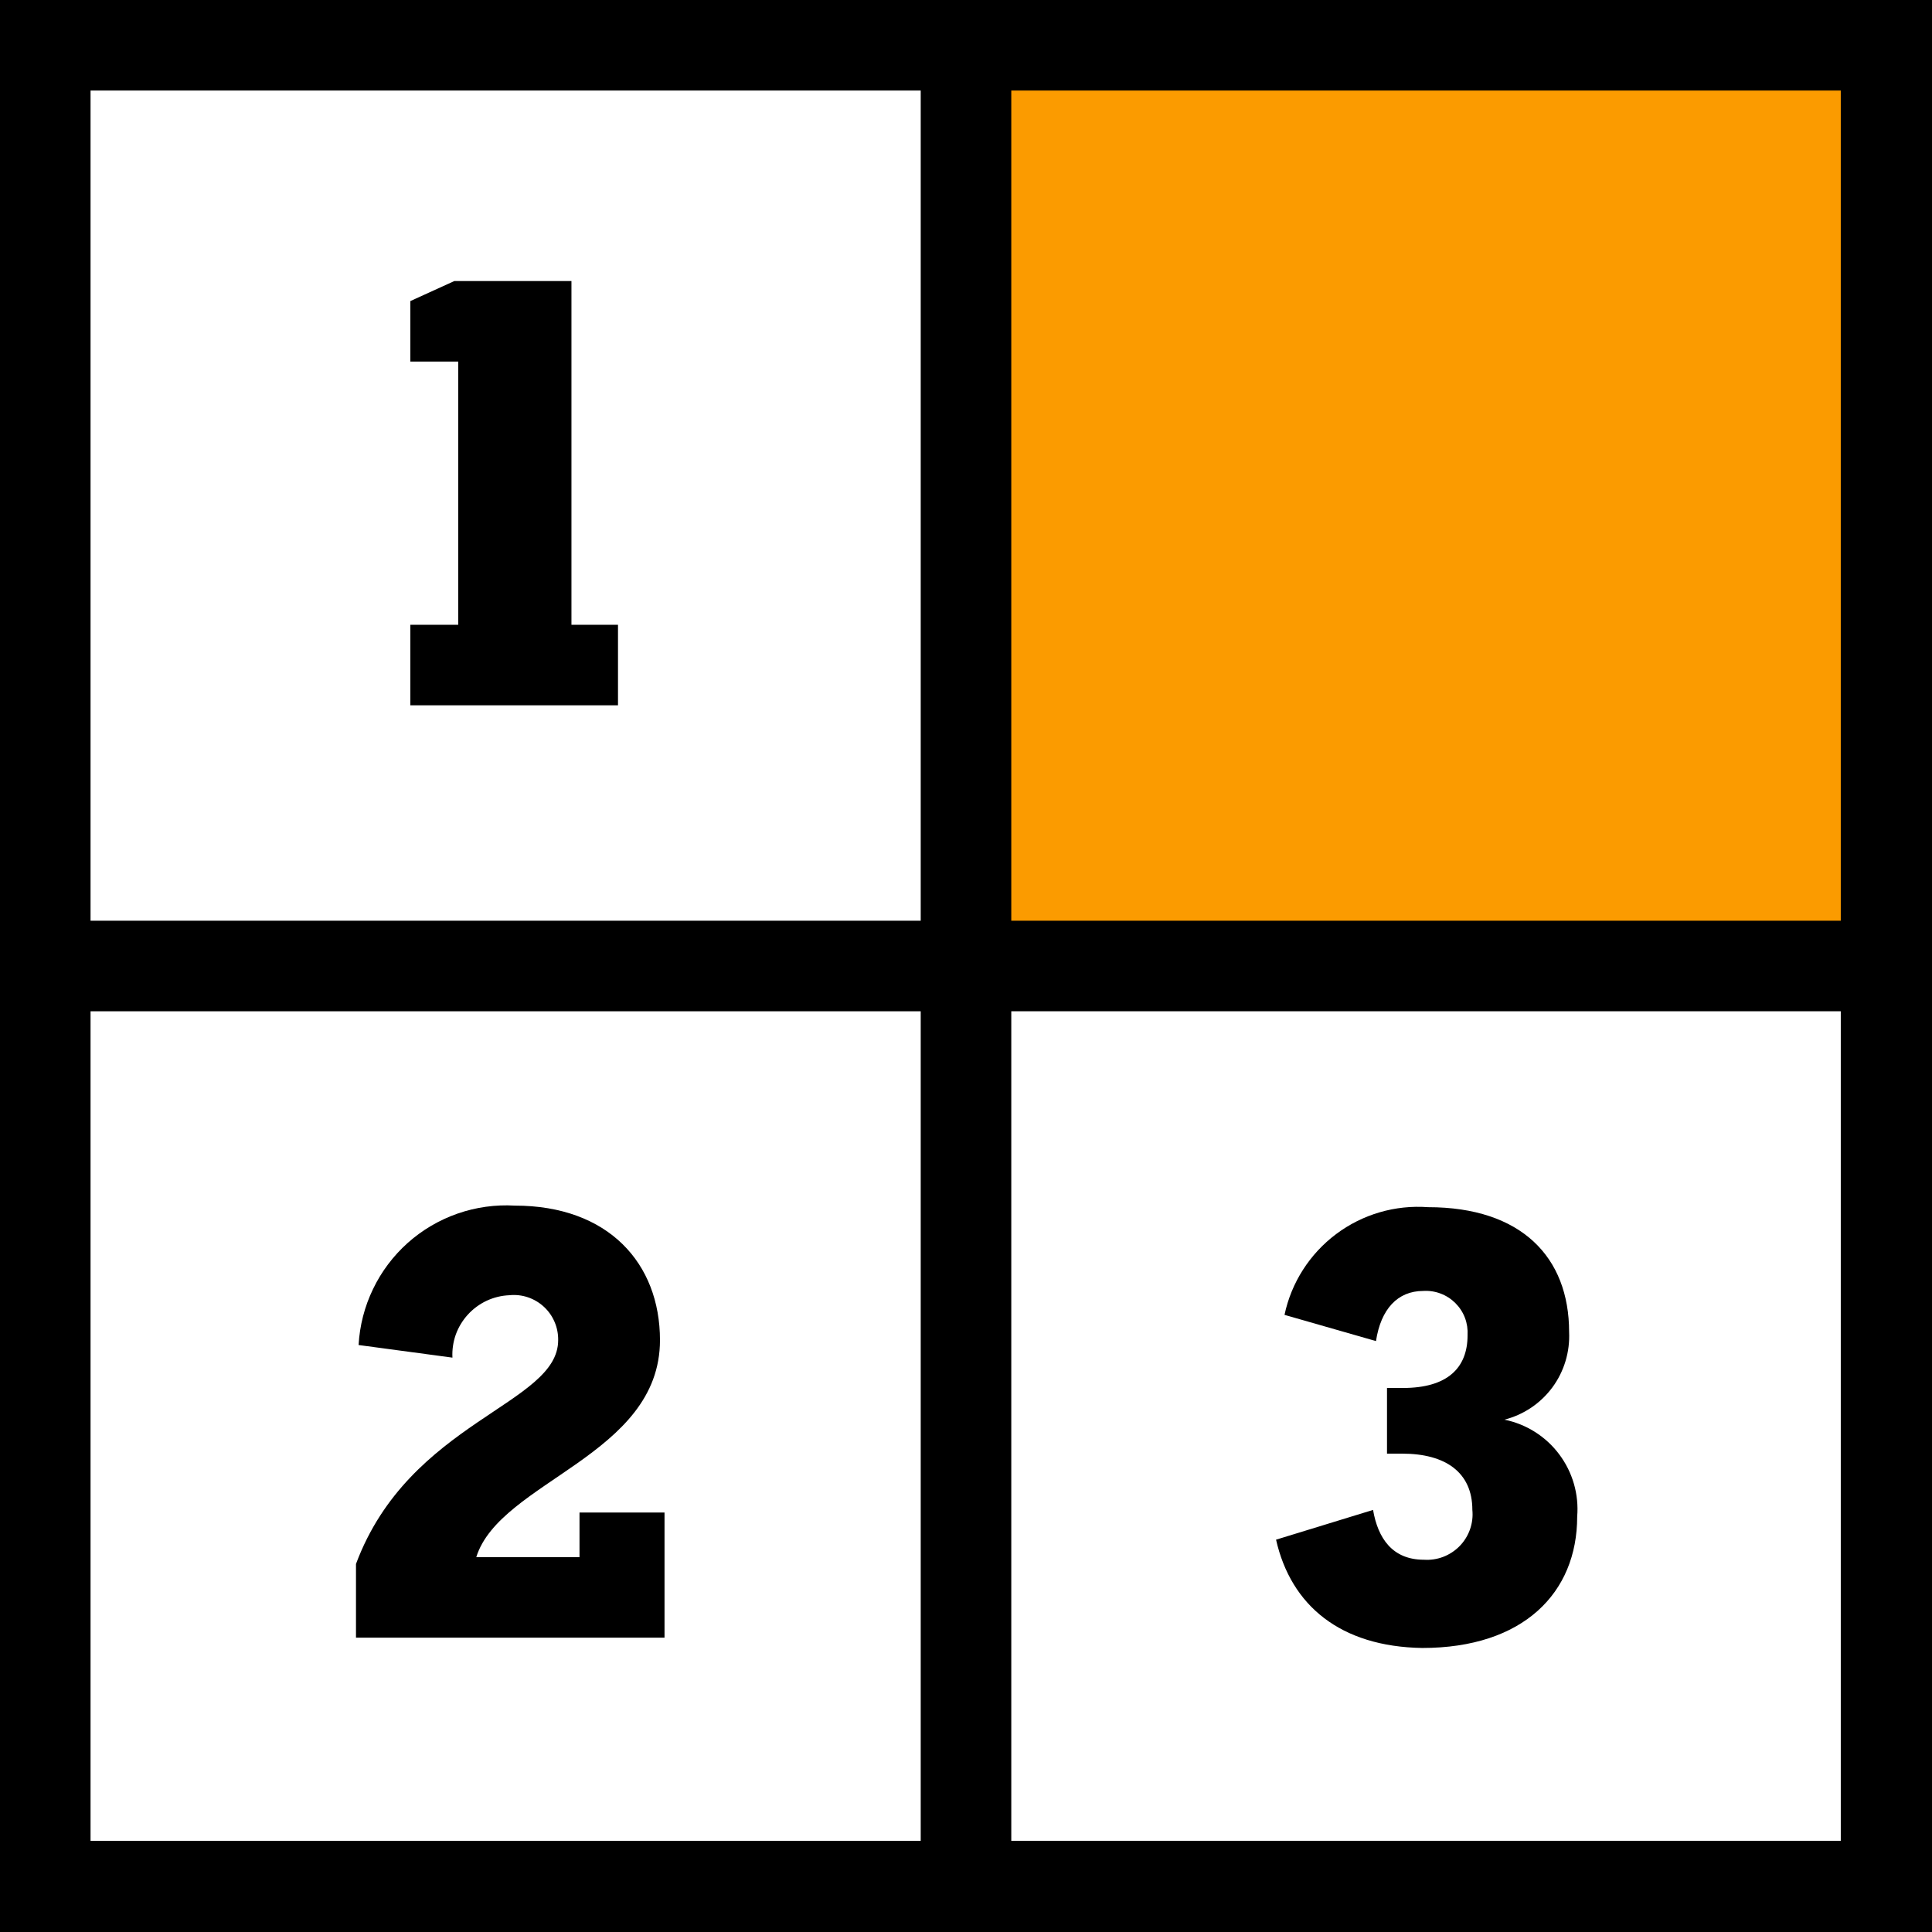
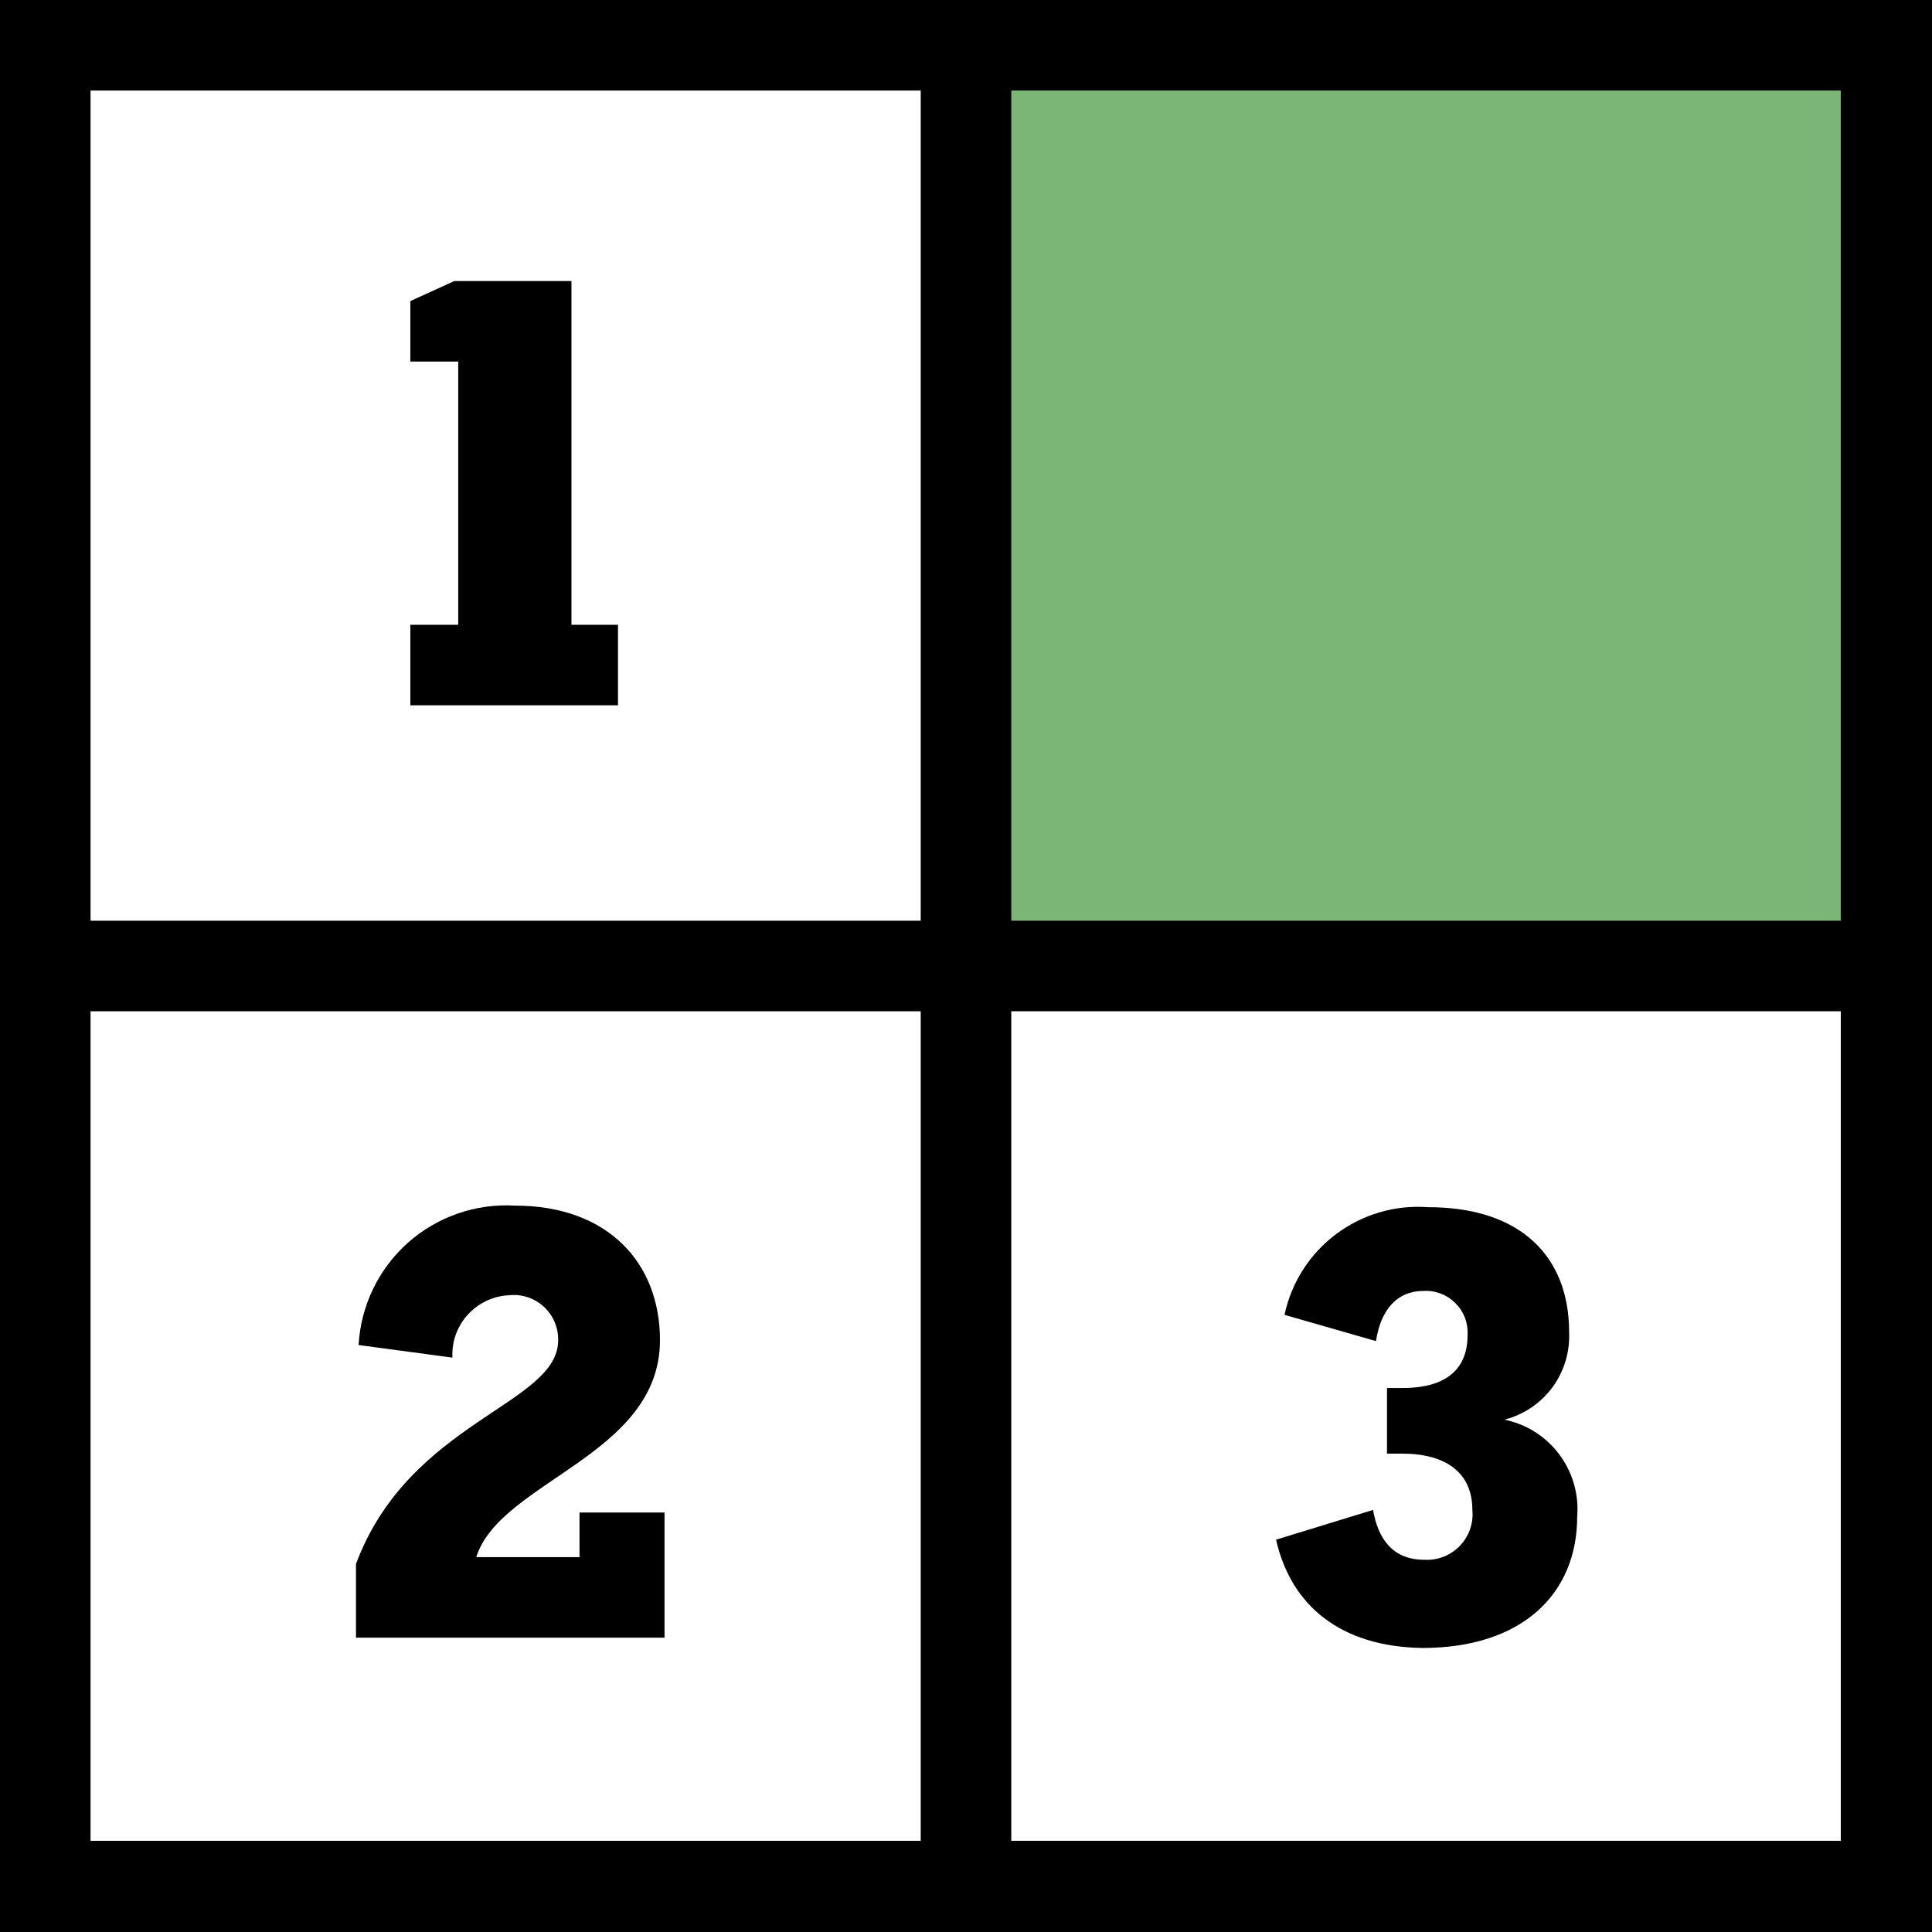
<svg xmlns="http://www.w3.org/2000/svg" id="Layer_1" data-name="Layer 1" viewBox="0 0 1024 1024">
  <defs>
    <style>
      .cls-1 {
        fill: #000;
      }

      .cls-1, .cls-2, .cls-3 {
        stroke-width: 0px;
      }

      .cls-2 {
-         fill: #fb9b00;
+         fill: #7bb677;
      }

      .cls-3 {
        fill: #fff;
      }
    </style>
  </defs>
  <path class="cls-3" d="M993.64,18.7H15.76v977.89h977.88V18.7Z" />
  <path class="cls-1" d="M217.49,373.84v-42.68h25.38v-139.53h-25.38v-32.05l23.33-10.63h62.06v182.21h24.67v42.68h-110.06Z" />
  <path class="cls-1" d="M190.06,712.88c.58-10.29,3.16-20.37,7.66-29.66,4.45-9.29,10.73-17.6,18.39-24.46,7.7-6.87,16.7-12.14,26.4-15.53,9.75-3.39,20.08-4.83,30.36-4.23,49.51,0,76.93,30.51,76.93,71.31,0,61.2-84.81,74.73-97.37,115.02h54.72v-23.65h45.06v66.33h-163.53v-39.08c28.32-75.93,107.16-84.33,107.16-118.61.04-3.33-.58-6.62-1.91-9.68-1.29-3.06-3.25-5.81-5.7-8.06-2.45-2.25-5.34-3.96-8.5-5.01-3.12-1.05-6.5-1.42-9.79-1.07-4.14.17-8.24,1.17-12.02,2.93-3.74,1.76-7.12,4.25-9.93,7.32-2.81,3.08-4.99,6.67-6.41,10.59-1.38,3.92-2,8.08-1.78,12.23l-49.73-6.68Z" />
  <path class="cls-1" d="M676.33,816.06l51.42-15.77c2.58,15.08,10.28,26.4,26.94,26.4,3.47.24,6.99-.28,10.28-1.54,3.25-1.26,6.23-3.2,8.68-5.71,2.45-2.52,4.32-5.53,5.48-8.83,1.16-3.31,1.6-6.83,1.25-10.32,0-19.88-14.2-29.83-37.18-29.83h-8.06v-34.8h8.42c23.64,0,34.28-10.63,34.28-27.94.18-3.14-.27-6.28-1.38-9.22-1.11-2.94-2.85-5.61-5.08-7.84-2.23-2.22-4.9-3.94-7.84-5.05-2.94-1.11-6.05-1.58-9.22-1.38-13.53,0-22.44,9.6-25.02,26.57l-48.48-13.89c3.61-17.11,13.36-32.32,27.34-42.81,13.98-10.49,31.3-15.56,48.75-14.27,49.37,0,74.75,26.4,74.75,66.17.49,10.51-2.63,20.88-8.86,29.34-6.28,8.47-15.23,14.51-25.42,17.11,11.58,2.36,21.95,8.89,29.03,18.37,7.12,9.48,10.51,21.24,9.53,33.05,0,40.45-28.63,69.59-82.1,69.59-43.36-.69-69.59-22.45-77.51-57.42Z" />
  <path class="cls-2" d="M1007.35,20.7h-507.01v491.26h507.01V20.7Z" />
  <path class="cls-1" d="M0,0v1024h1024V0H0ZM975.65,488h-439.65V47.99h439.65v440.01ZM488,47.99v440.01H47.99V47.99h440.01ZM47.99,536h440.01v439.67H47.99v-439.67ZM536,975.66v-439.67h439.65v439.67h-439.65Z" />
</svg>
